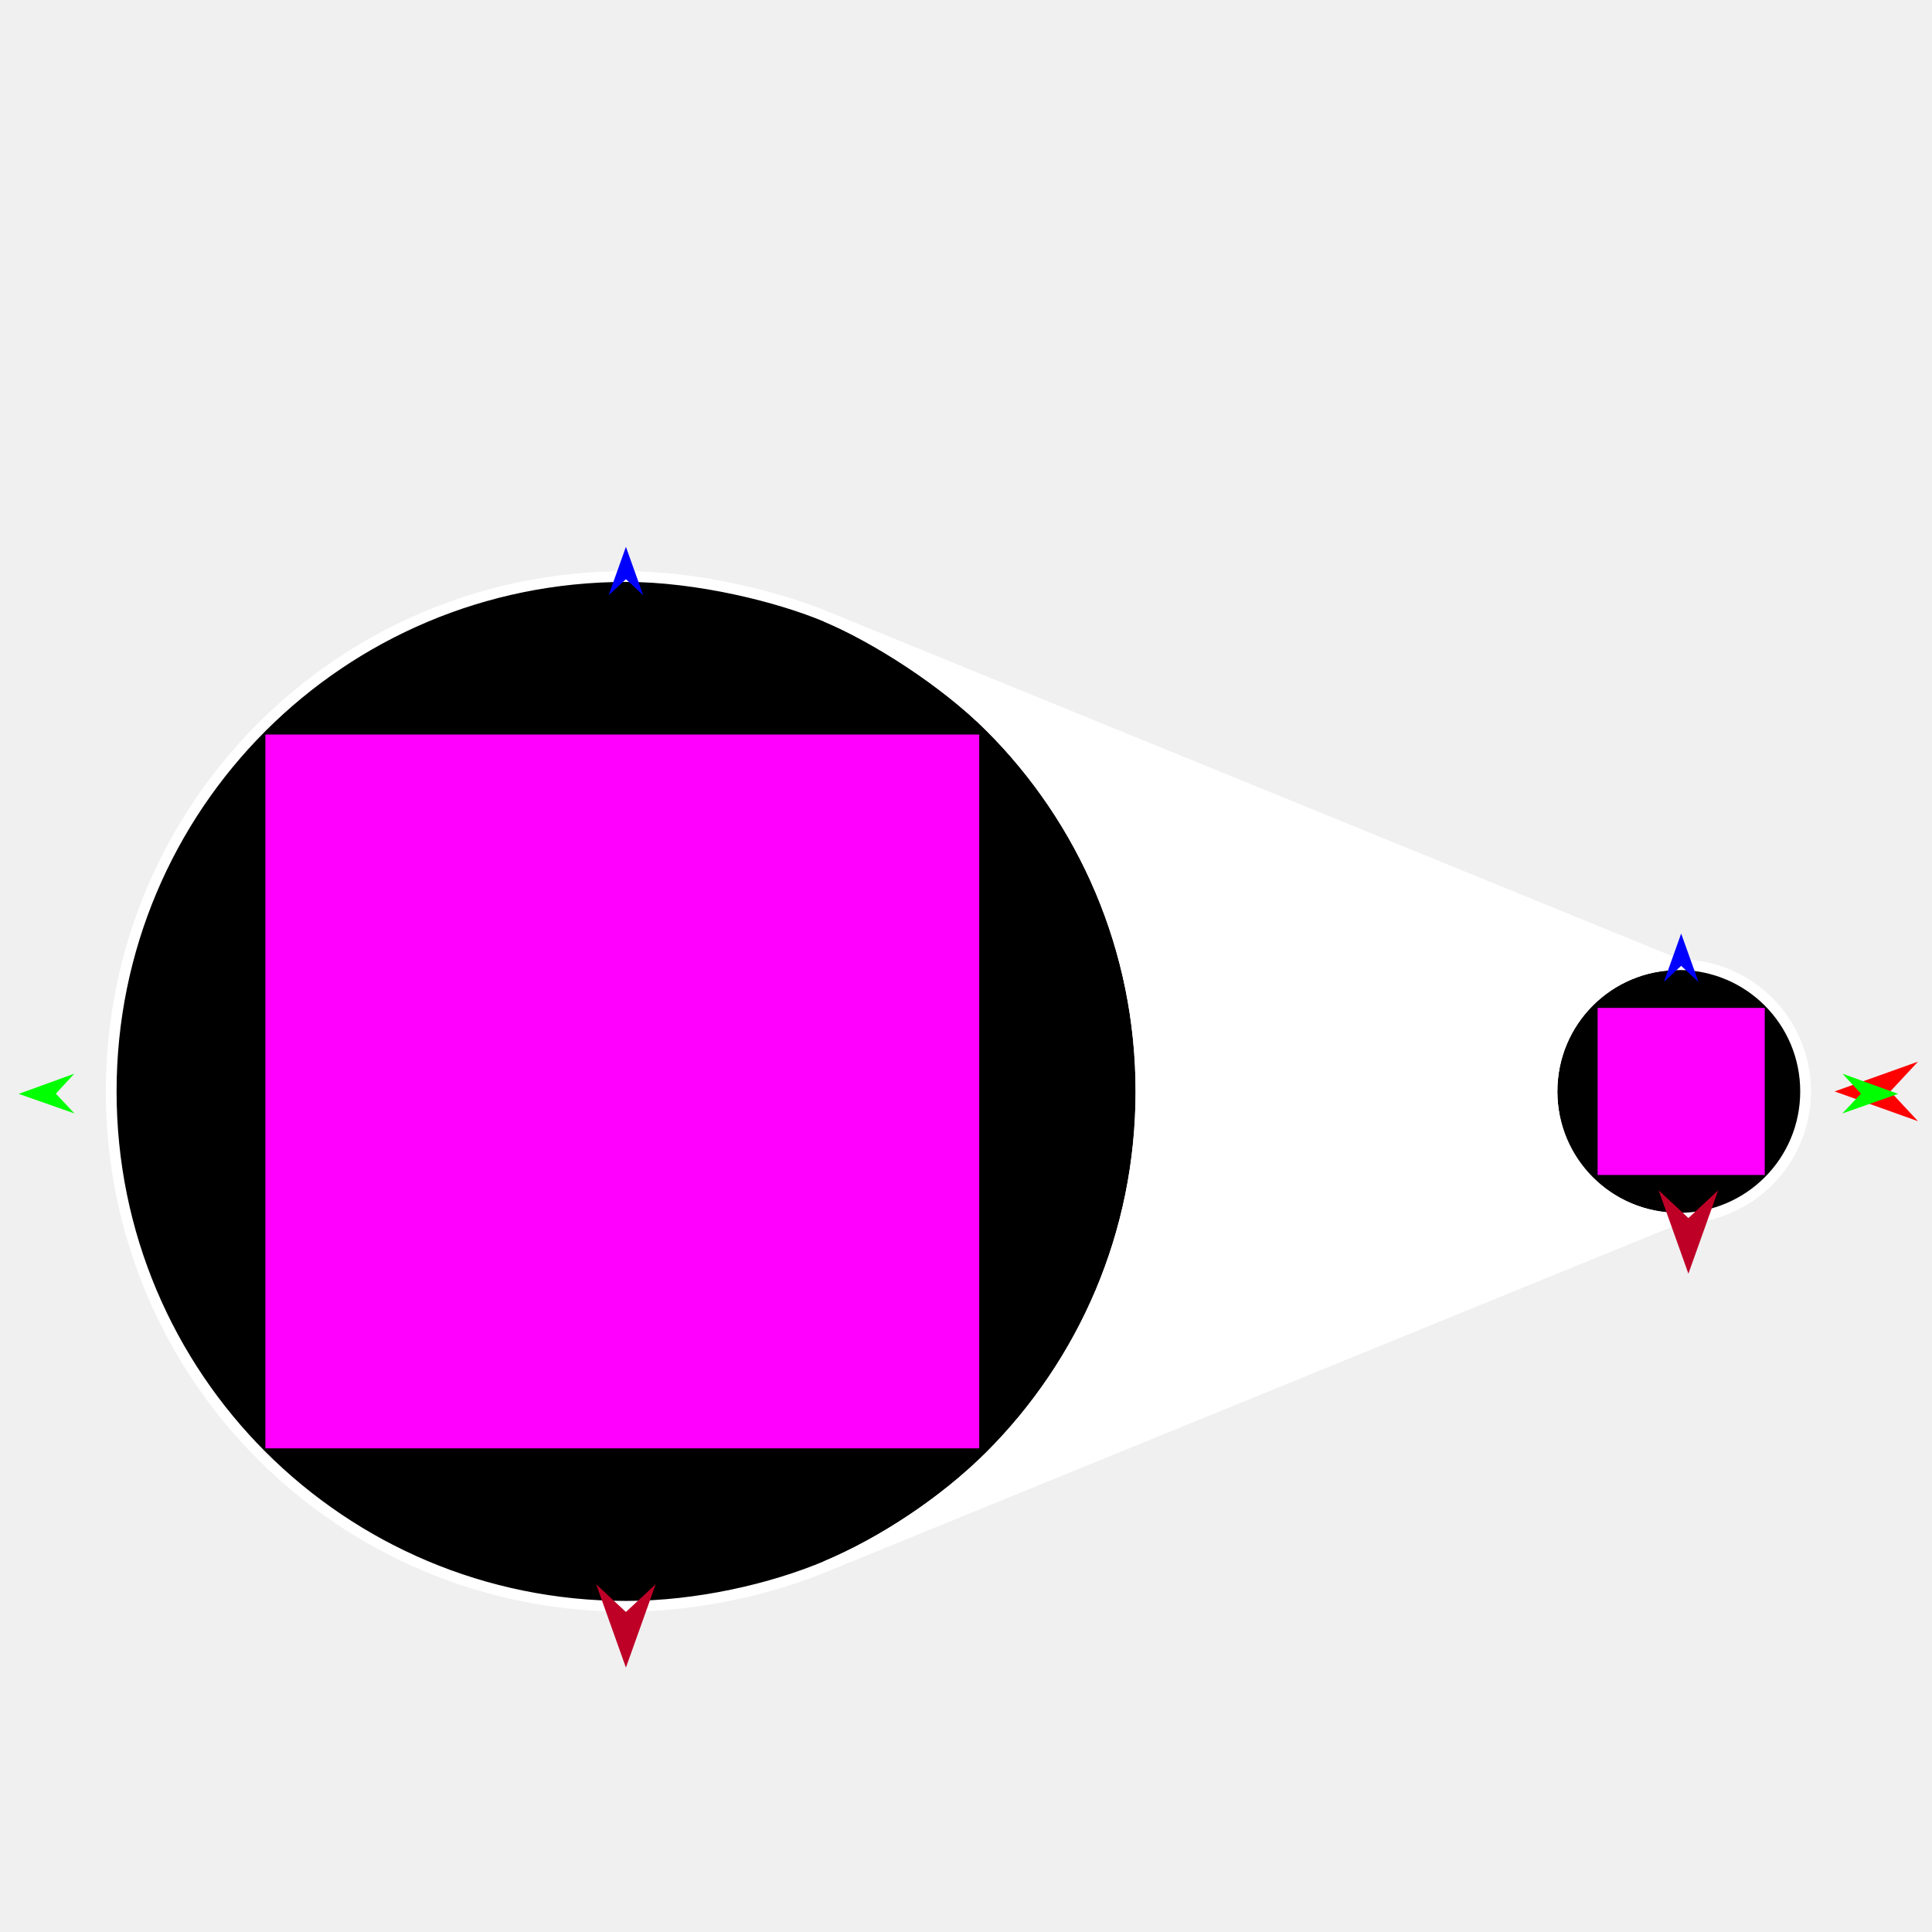
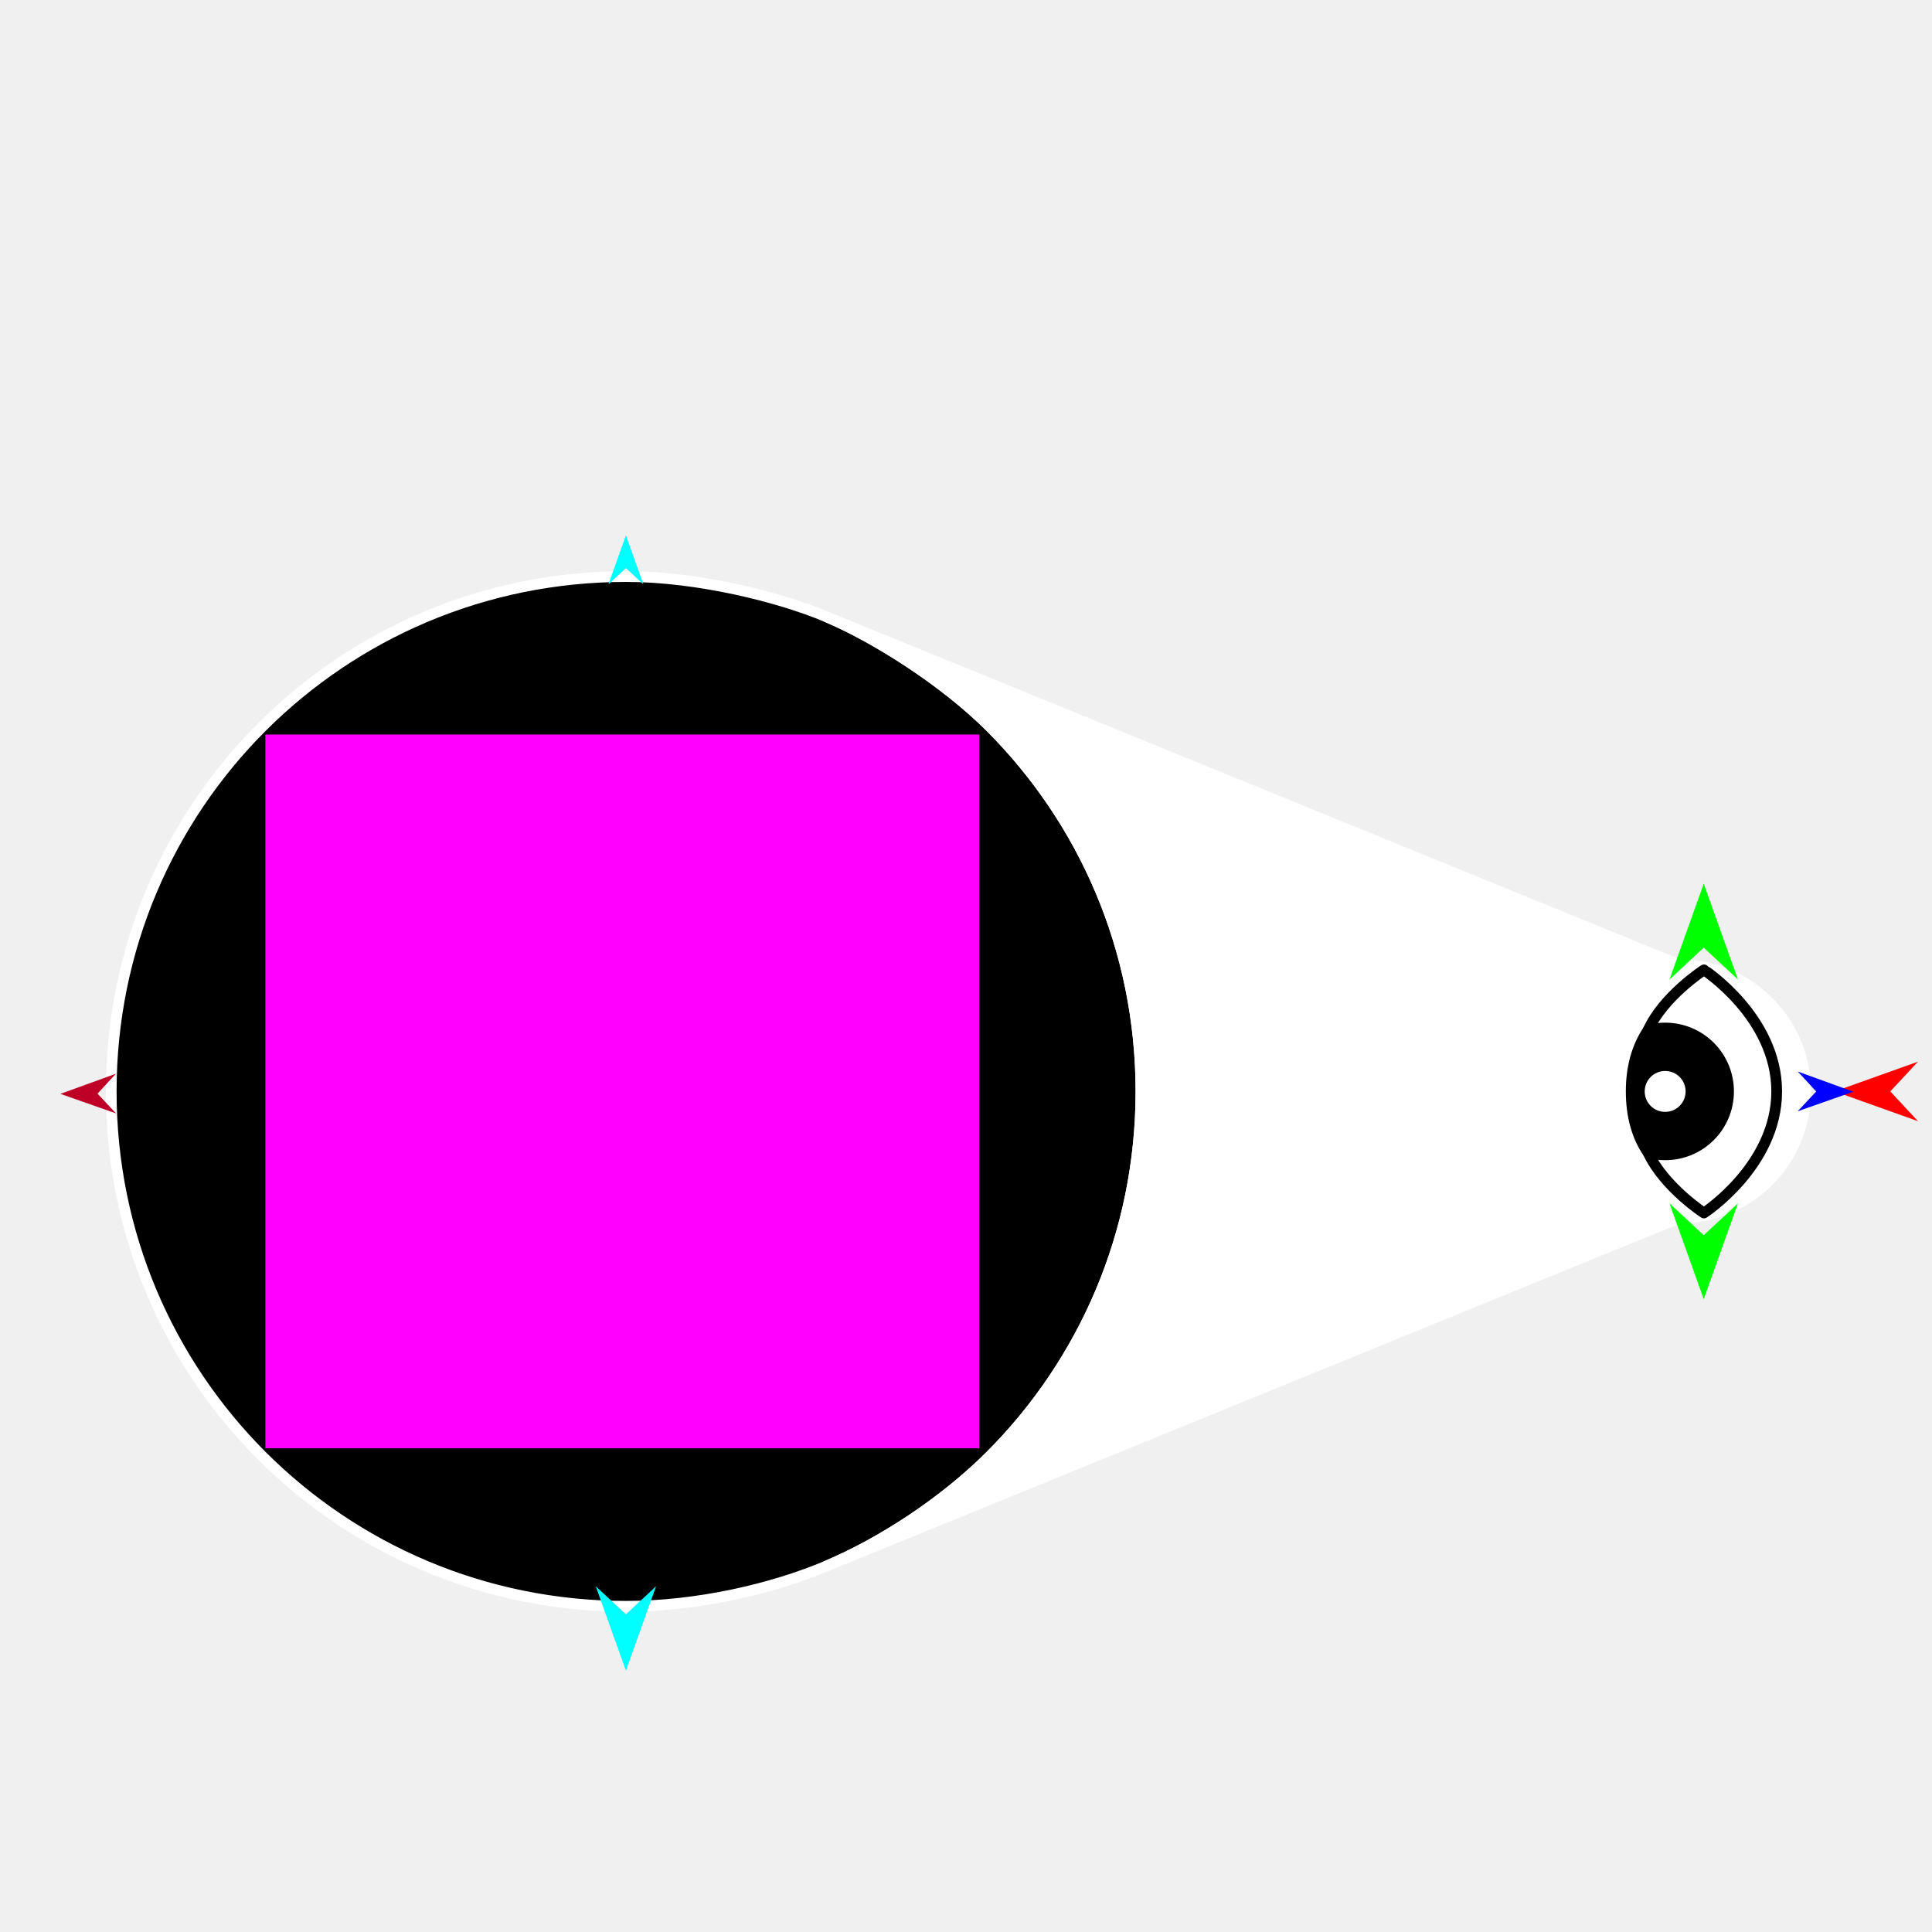
<svg xmlns="http://www.w3.org/2000/svg" version="1.1" id="Frame_0" width="720px" height="720px">
-   <g id="projection_2">
+   <g id="projection_3">
    <g id="projection">
      <path fill="#000000" fill-rule="evenodd" stroke="#ffffff" stroke-width="4" stroke-linecap="round" stroke-linejoin="round" d="M 41.446 406.742 C 41.446 433.293 46.801 458.561 56.492 481.527 C 66.184 504.494 80.212 525.160 97.559 542.507 C 114.906 559.854 135.572 573.882 158.538 583.574 C 181.505 593.265 206.773 598.620 233.324 598.620 C 259.874 598.620 287.648 592.207 308.109 583.573 C 328.569 574.940 351.741 559.854 369.088 542.507 C 386.435 525.160 400.463 504.494 410.155 481.527 C 419.846 458.561 425.201 433.293 425.201 406.742 C 425.201 380.192 419.846 354.924 410.155 331.957 C 400.463 308.990 386.435 288.325 369.088 270.978 C 351.741 253.631 325.998 237.460 308.109 229.911 C 290.219 222.362 259.874 214.865 233.323 214.865 C 206.773 214.865 181.505 220.220 158.538 229.911 C 135.572 239.603 114.906 253.631 97.559 270.978 C 80.212 288.325 66.184 308.990 56.492 331.957 C 46.801 354.924 41.446 380.192 41.446 406.742 Z" />
-       <path fill="#000000" fill-rule="evenodd" stroke="#ffffff" stroke-width="4" stroke-linecap="round" stroke-linejoin="round" d="M 578.387 406.742 C 578.387 432.895 599.484 453.993 625.637 453.993 C 651.790 453.993 672.888 432.895 672.888 406.742 C 672.888 380.589 651.790 359.492 625.637 359.492 C 599.484 359.492 578.387 380.589 578.387 406.742 Z" />
+       <path fill="#ffffff" fill-rule="evenodd" stroke="#ffffff" stroke-width="4" stroke-linecap="round" stroke-linejoin="round" d="M 578.387 406.742 C 578.387 432.895 599.484 453.993 625.637 453.993 C 651.790 453.993 672.888 432.895 672.888 406.742 C 672.888 380.589 651.790 359.492 625.637 359.492 C 599.484 359.492 578.387 380.589 578.387 406.742 Z" />
      <path fill="none" stroke="#ffffff" stroke-width="1" stroke-linecap="butt" stroke-linejoin="round" d="M 625.637 453.993 C 599.484 453.993 578.387 432.895 578.387 406.742 " />
      <path fill="none" stroke="#ffffff" stroke-width="1" stroke-linecap="butt" stroke-linejoin="round" d="M 578.387 406.742 C 578.387 380.589 599.484 359.492 625.637 359.492 " />
      <path fill="none" stroke="#ffffff" stroke-width="1" stroke-linecap="butt" stroke-linejoin="round" d="M 308.109 229.911 C 325.998 237.460 351.741 253.631 369.088 270.978 " />
      <path fill="none" stroke="#ffffff" stroke-width="1" stroke-linecap="butt" stroke-linejoin="round" d="M 369.088 270.978 C 386.435 288.325 400.463 308.990 410.155 331.957 " />
      <path fill="none" stroke="#ffffff" stroke-width="1" stroke-linecap="butt" stroke-linejoin="round" d="M 410.155 331.957 C 419.846 354.924 425.201 380.192 425.201 406.742 " />
      <path fill="none" stroke="#ffffff" stroke-width="1" stroke-linecap="butt" stroke-linejoin="round" d="M 425.201 406.742 C 425.201 433.293 419.846 458.561 410.155 481.527 " />
      <path fill="none" stroke="#ffffff" stroke-width="1" stroke-linecap="butt" stroke-linejoin="round" d="M 410.155 481.527 C 400.463 504.494 386.435 525.160 369.088 542.507 " />
      <path fill="none" stroke="#ffffff" stroke-width="1" stroke-linecap="butt" stroke-linejoin="round" d="M 369.088 542.507 C 351.741 559.854 328.569 574.940 308.109 583.573 " />
      <path fill="#ffffff" fill-rule="evenodd" stroke="#ffffff" stroke-width="4" stroke-linecap="round" stroke-linejoin="round" d="M 308.109 583.573 C 413.951 540.380 519.794 497.186 625.637 453.993 C 599.484 453.993 578.387 432.895 578.387 406.742 C 578.387 380.589 599.484 359.492 625.637 359.492 C 519.794 316.298 413.951 273.105 308.109 229.911 C 325.998 237.460 351.741 253.631 369.088 270.978 C 386.435 288.325 400.463 308.990 410.155 331.957 C 419.846 354.924 425.201 380.192 425.201 406.742 C 425.201 433.293 419.846 458.561 410.155 481.527 C 400.463 504.494 386.435 525.160 369.088 542.507 C 351.741 559.854 328.569 574.940 308.109 583.573 Z" />
+       <path fill="#000000" fill-rule="evenodd" stroke="#000000" stroke-width="4" stroke-linecap="round" stroke-linejoin="round" d="M 620.556 416.363 C 615.230 416.363 610.935 412.067 610.935 406.742 C 610.935 401.417 615.230 397.121 620.556 397.121 C 625.881 397.121 630.177 401.417 630.177 406.742 C 630.177 412.067 625.881 416.363 620.556 416.363 M 614.205 429.551 C 610.251 423.899 607.900 416.158 607.900 406.742 C 607.900 397.603 610.114 390.042 614.170 383.996 C 616.182 383.420 618.332 383.115 620.556 383.115 C 633.633 383.115 644.183 393.665 644.183 406.742 C 644.183 419.820 633.633 430.369 620.556 430.369 C 618.332 430.369 616.182 430.065 614.205 429.551 Z" />
+       <path fill="none" stroke="#ffffff" stroke-width="1" stroke-linecap="butt" stroke-linejoin="round" d="M 610.935 406.742 C 610.935 401.417 615.230 397.121 620.556 397.121 " />
+       <path fill="none" stroke="#ffffff" stroke-width="1" stroke-linecap="butt" stroke-linejoin="round" d="M 620.556 397.121 C 625.881 397.121 630.177 401.417 630.177 406.742 " />
+       <path fill="none" stroke="#ffffff" stroke-width="1" stroke-linecap="butt" stroke-linejoin="round" d="M 630.177 406.742 C 630.177 412.067 625.881 416.363 620.556 416.363 " />
+       <path fill="none" stroke="#ffffff" stroke-width="1" stroke-linecap="butt" stroke-linejoin="round" d="M 620.556 416.363 C 615.230 416.363 610.935 412.067 610.935 406.742 " />
+       <path fill="#ffffff" fill-rule="evenodd" stroke="#000000" stroke-width="4" stroke-linecap="round" stroke-linejoin="round" d="M 610.935 406.742 C 610.935 401.417 615.230 397.121 620.556 397.121 C 625.881 397.121 630.177 401.417 630.177 406.742 C 630.177 412.067 625.881 416.363 620.556 416.363 C 615.230 416.363 610.935 412.067 610.935 406.742 Z" />
+       <path fill="none" stroke="#ffffff" stroke-width="1" stroke-linecap="butt" stroke-linejoin="round" d="M 620.556 430.369 C 618.332 430.369 616.182 430.065 614.205 429.551 " />
+       <path fill="none" stroke="#ffffff" stroke-width="1" stroke-linecap="butt" stroke-linejoin="round" d="M 614.170 383.996 C 616.182 383.420 618.332 383.115 620.556 383.115 " />
+       <path fill="none" stroke="#ffffff" stroke-width="1" stroke-linecap="butt" stroke-linejoin="round" d="M 620.556 383.115 C 633.633 383.115 644.183 393.665 644.183 406.742 " />
+       <path fill="none" stroke="#ffffff" stroke-width="1" stroke-linecap="butt" stroke-linejoin="round" d="M 644.183 406.742 C 644.183 419.820 633.633 430.369 620.556 430.369 " />
+       <path fill="#ffffff" fill-rule="evenodd" stroke="#000000" stroke-width="4" stroke-linecap="round" stroke-linejoin="round" d="M 620.556 430.369 C 618.332 430.369 616.182 430.065 614.205 429.551 C 620.160 442.397 635.009 452.038 635.011 452.040 C 635.014 452.036 662.122 434.437 662.122 406.742 C 662.122 379.048 635.014 361.449 635.011 361.444 C 635.009 361.446 619.844 371.292 614.170 383.996 C 616.182 383.420 618.332 383.115 620.556 383.115 C 633.633 383.115 644.183 393.665 644.183 406.742 C 644.183 419.820 633.633 430.369 620.556 430.369 Z" />
    </g>
    <g id="specs_2">
      <path fill="#ff00ff" fill-rule="evenodd" stroke="none" d="M 98.902 539.756 C 98.928 539.756 364.903 539.756 364.930 539.756 C 364.930 539.730 364.930 273.755 364.930 273.728 C 364.903 273.728 98.928 273.728 98.902 273.728 C 98.902 273.755 98.902 539.730 98.902 539.756 Z" />
      <path fill="#ff0000" fill-rule="evenodd" stroke="none" d="M 683.718 406.742 C 683.721 406.741 714.772 395.652 714.775 395.651 C 714.774 395.652 704.456 406.741 704.455 406.742 C 704.456 406.743 714.774 417.833 714.775 417.834 C 714.772 417.833 683.721 406.743 683.718 406.742 Z" />
-       <path fill="#0000ff" fill-rule="evenodd" stroke="none" d="M 233.262 203.789 C 233.263 203.791 239.705 221.828 239.705 221.830 C 239.705 221.830 233.263 215.836 233.262 215.836 C 233.262 215.836 226.820 221.830 226.820 221.830 C 226.820 221.828 233.262 203.791 233.262 203.789 Z" />
-       <path fill="#00ff00" fill-rule="evenodd" stroke="none" d="M 6.976 407.651 C 6.978 407.650 27.667 400.143 27.669 400.142 C 27.668 400.143 20.819 407.581 20.818 407.581 C 20.819 407.582 27.743 414.949 27.744 414.950 C 27.742 414.949 6.978 407.652 6.976 407.651 Z" />
-       <path fill="#00ff00" fill-rule="evenodd" stroke="none" d="M 707.358 407.651 C 707.356 407.650 686.667 400.143 686.665 400.142 C 686.666 400.143 693.516 407.581 693.516 407.581 C 693.516 407.582 686.591 414.949 686.590 414.950 C 686.592 414.949 707.356 407.652 707.358 407.651 Z" />
-       <path fill="#be0027" fill-rule="evenodd" stroke="none" d="M 233.262 621.468 C 233.263 621.465 244.353 590.414 244.354 590.411 C 244.353 590.412 233.263 600.730 233.262 600.732 C 233.261 600.730 222.172 590.412 222.171 590.411 C 222.172 590.414 233.261 621.465 233.262 621.468 Z" />
-       <path fill="#0000ff" fill-rule="evenodd" stroke="none" d="M 626.525 347.896 C 626.526 347.898 632.967 365.935 632.968 365.937 C 632.967 365.936 626.526 359.943 626.525 359.942 C 626.525 359.943 620.083 365.936 620.082 365.937 C 620.083 365.935 626.525 347.898 626.525 347.896 Z" />
-       <path fill="#be0027" fill-rule="evenodd" stroke="none" d="M 629.219 474.668 C 629.220 474.665 640.309 443.614 640.311 443.611 C 640.309 443.612 629.220 453.930 629.219 453.931 C 629.218 453.930 618.128 443.612 618.127 443.611 C 618.128 443.614 629.218 474.665 629.219 474.668 Z" />
-       <path fill="#ff00ff" fill-rule="evenodd" stroke="none" d="M 595.385 437.883 C 595.391 437.883 657.659 437.883 657.666 437.883 C 657.666 437.877 657.666 375.608 657.666 375.602 C 657.659 375.602 595.391 375.602 595.385 375.602 C 595.385 375.608 595.385 437.877 595.385 437.883 Z" />
+       <path fill="#00ffff" fill-rule="evenodd" stroke="none" d="M 233.263 199.506 C 233.263 199.507 239.789 217.779 239.789 217.781 C 239.789 217.780 233.263 211.709 233.263 211.708 C 233.262 211.709 226.737 217.780 226.736 217.781 C 226.737 217.779 233.262 199.507 233.263 199.506 Z" />
+       <path fill="#be0027" fill-rule="evenodd" stroke="none" d="M 22.504 407.651 C 22.507 407.650 43.195 400.143 43.197 400.142 C 43.197 400.143 36.347 407.581 36.346 407.581 C 36.347 407.582 43.271 414.949 43.272 414.950 C 43.270 414.949 22.507 407.652 22.504 407.651 Z" />
+       <path fill="#0000ff" fill-rule="evenodd" stroke="none" d="M 690.690 406.847 C 690.688 406.846 669.999 399.339 669.997 399.339 C 669.997 399.339 676.847 406.777 676.848 406.777 C 676.847 406.778 669.923 414.145 669.922 414.146 C 669.924 414.145 690.688 406.848 690.690 406.847 Z" />
+       <path fill="#00ffff" fill-rule="evenodd" stroke="none" d="M 233.262 622.619 C 233.263 622.616 244.497 591.161 244.498 591.157 C 244.497 591.158 233.263 601.611 233.262 601.612 C 233.261 601.611 222.027 591.158 222.026 591.157 C 222.027 591.161 233.261 622.616 233.262 622.619 Z" />
+       <path fill="#00ff00" fill-rule="evenodd" stroke="none" d="M 634.933 484.188 C 634.935 484.184 647.698 448.447 647.699 448.443 C 647.698 448.444 634.935 460.320 634.933 460.321 C 634.932 460.320 622.169 448.444 622.168 448.443 C 622.169 448.447 634.932 484.184 634.933 484.188 Z" />
+       <path fill="#00ff00" fill-rule="evenodd" stroke="none" d="M 634.933 329.297 C 634.935 329.301 647.698 365.037 647.699 365.041 C 647.698 365.040 634.935 353.165 634.933 353.163 C 634.932 353.165 622.169 365.040 622.168 365.041 C 622.169 365.037 634.932 329.301 634.933 329.297 Z" />
    </g>
  </g>
</svg>
